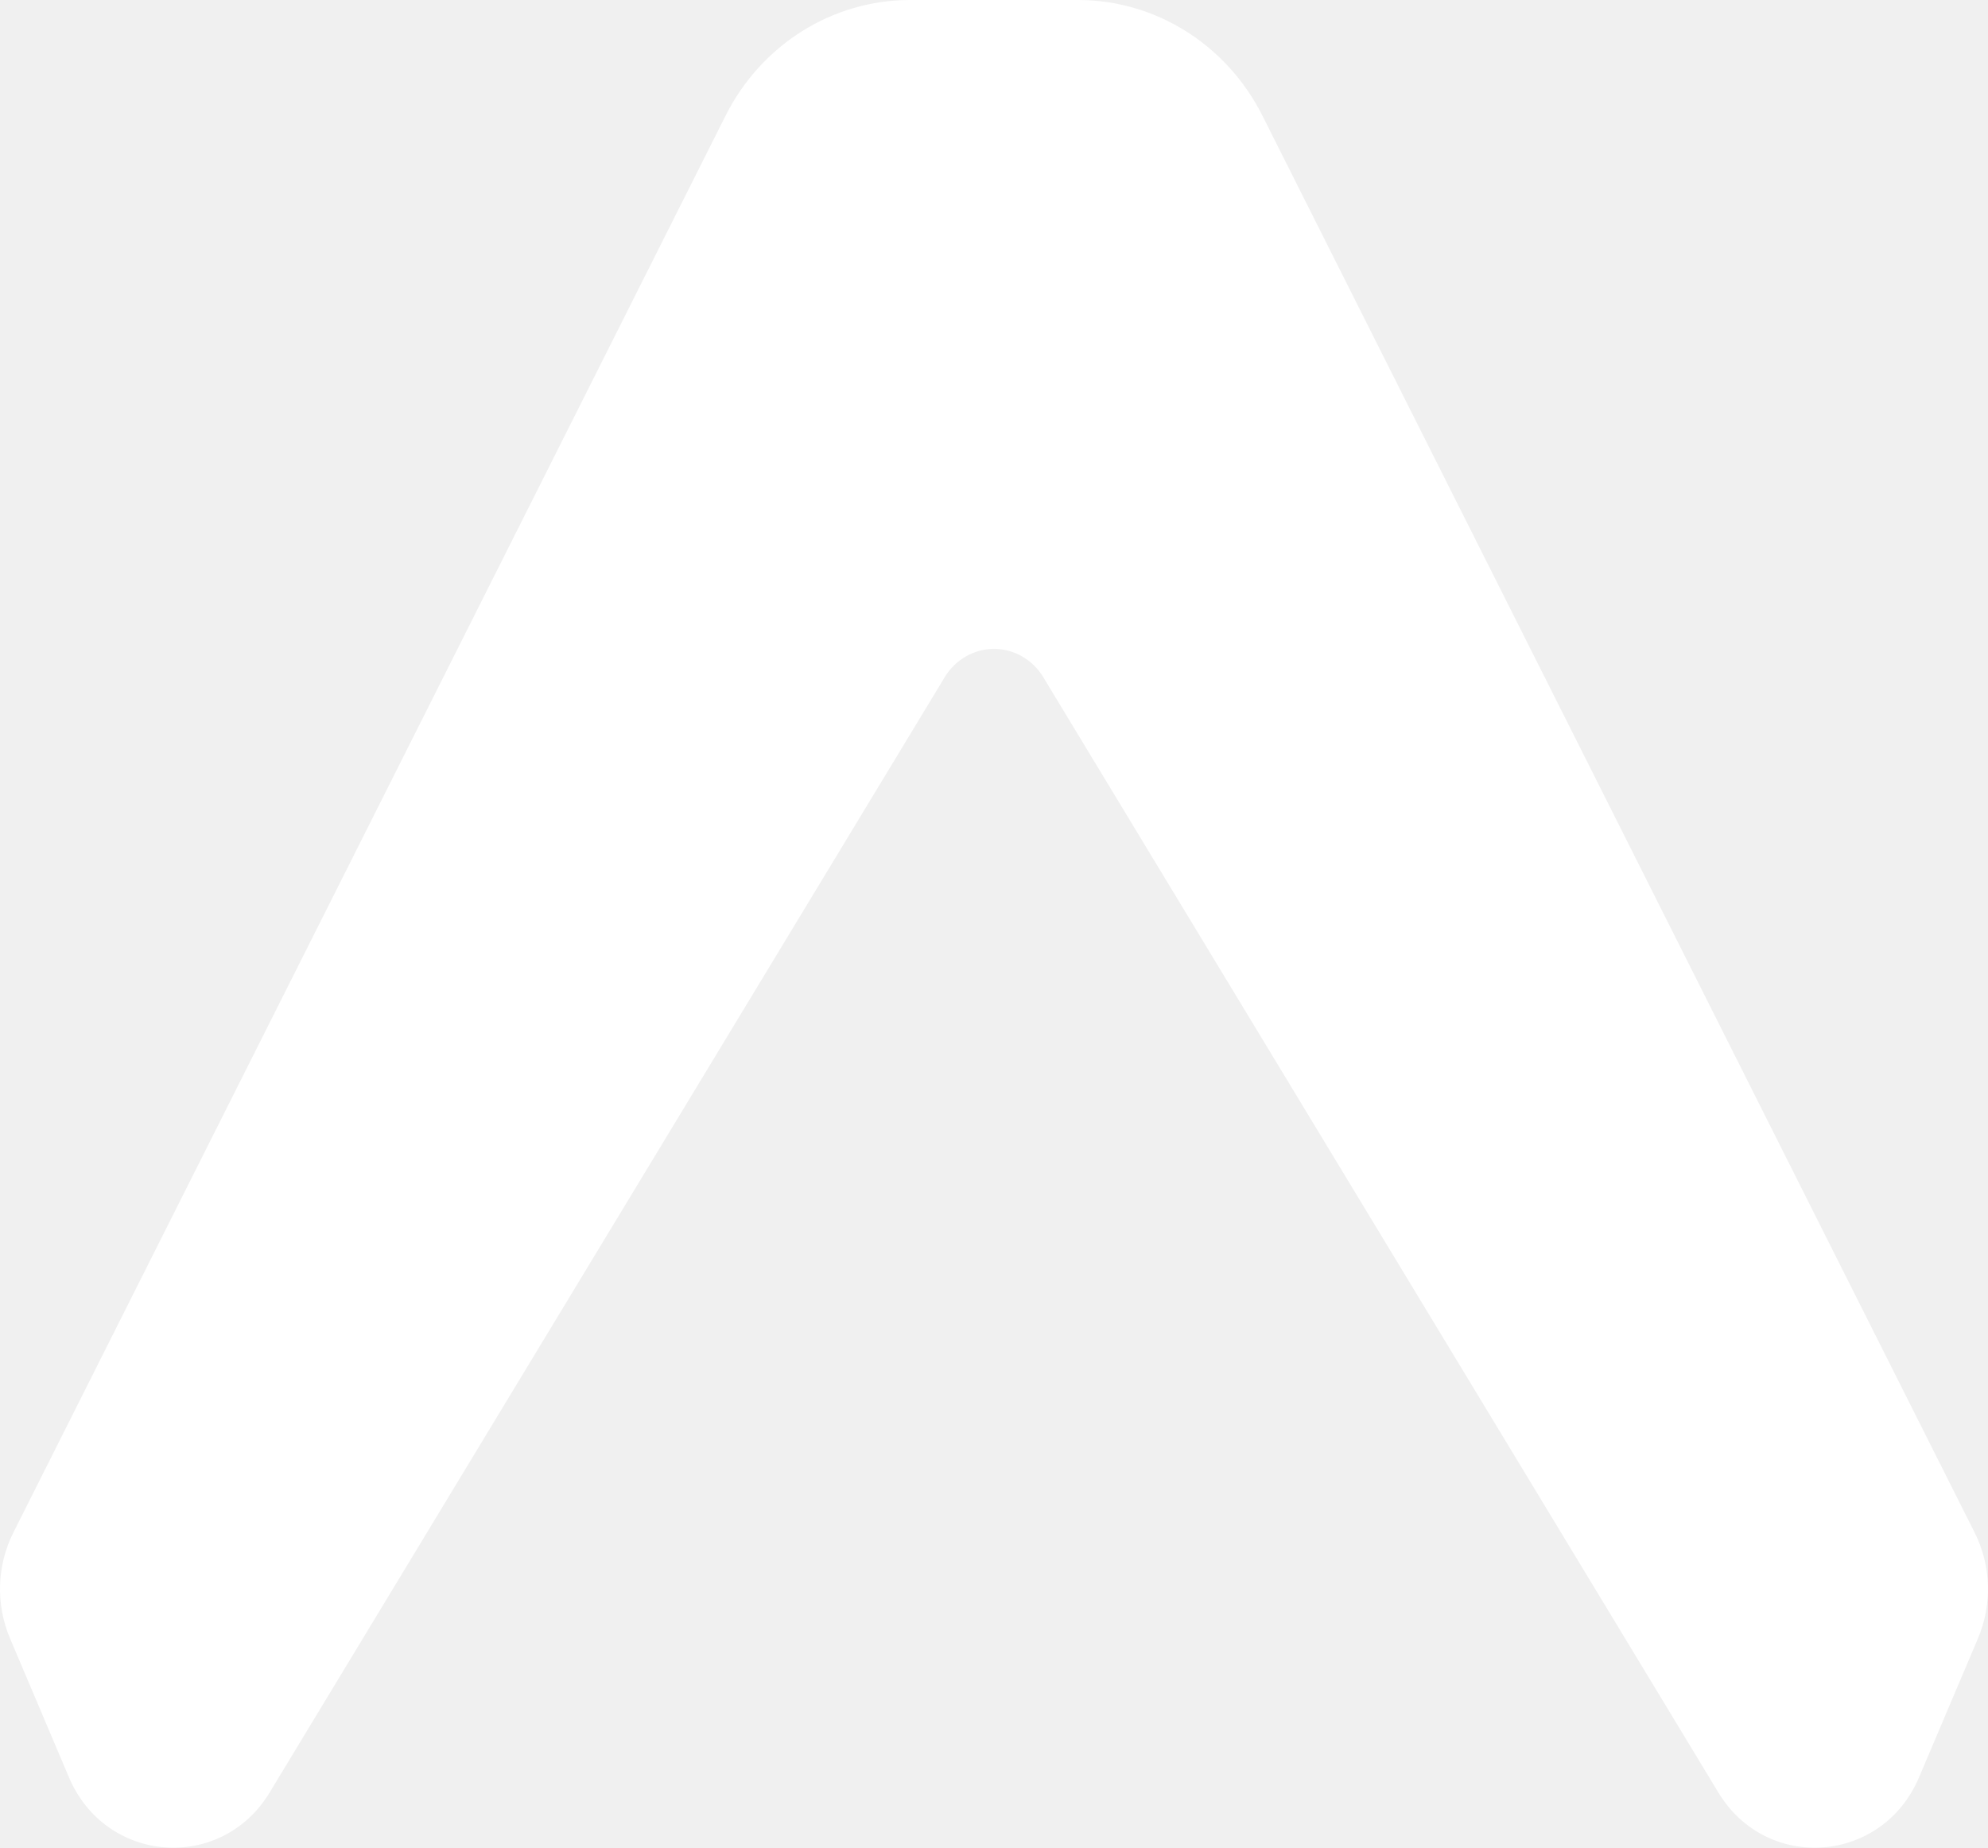
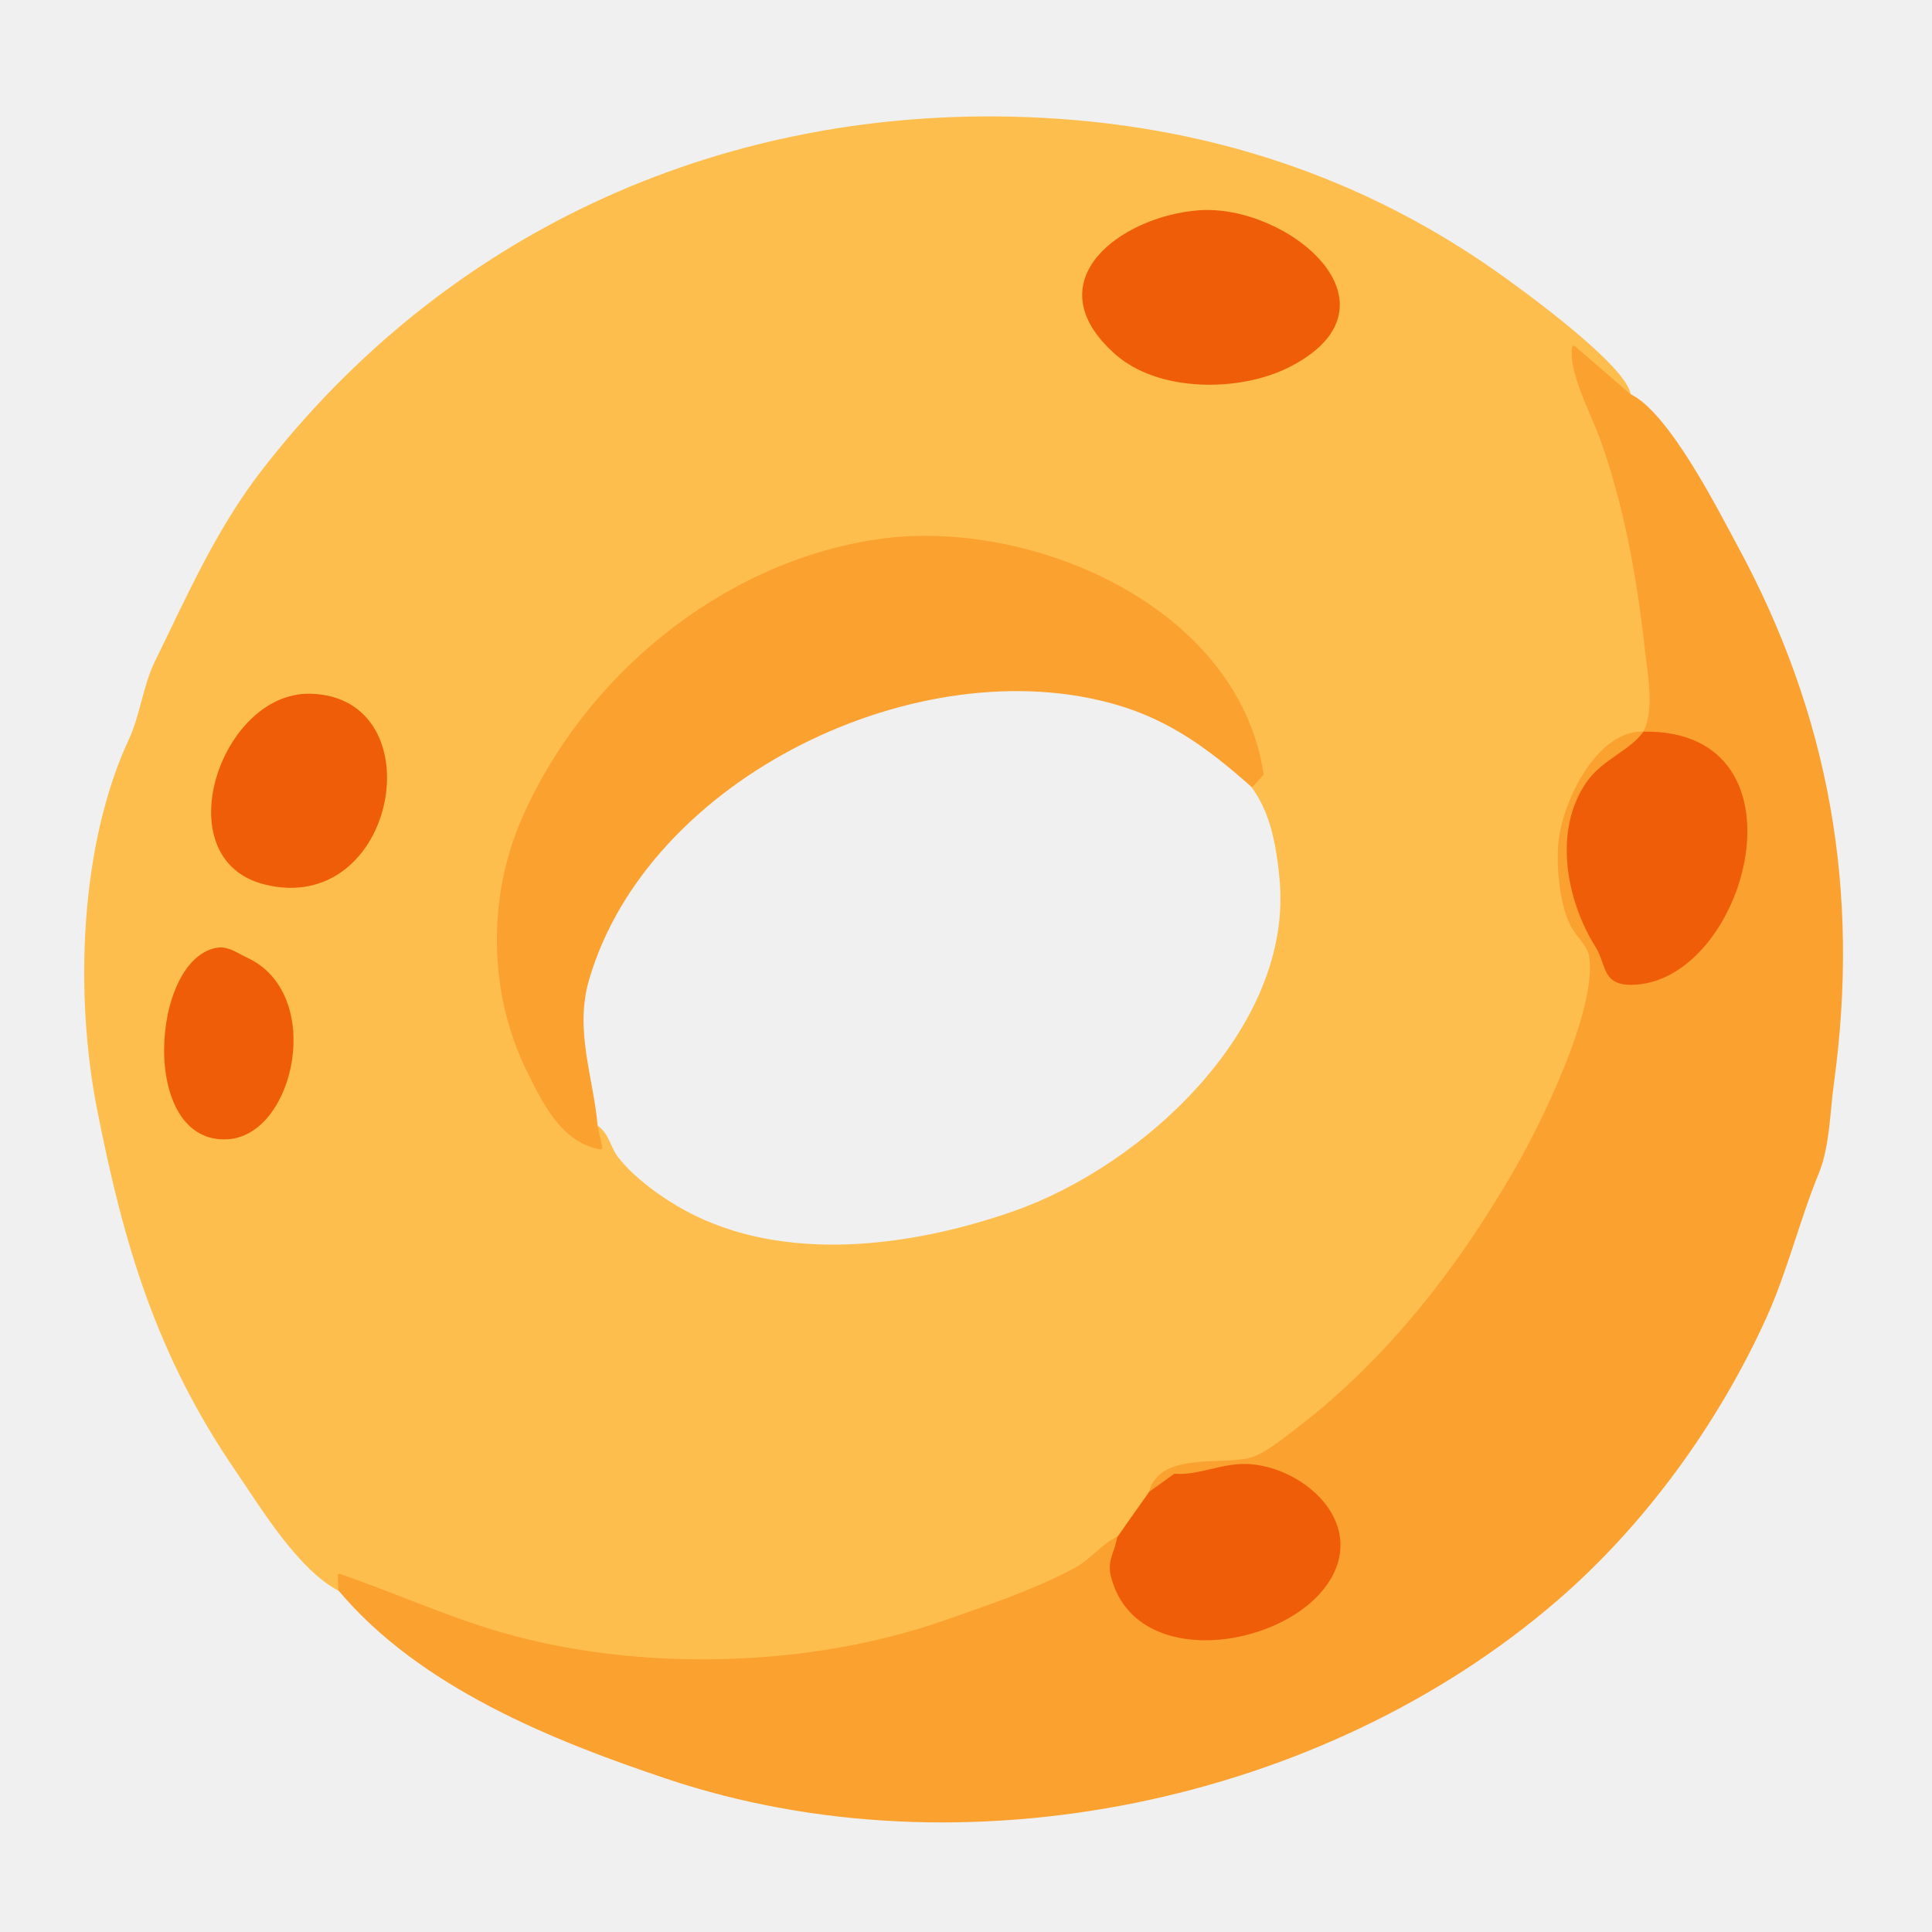
- <svg xmlns="http://www.w3.org/2000/svg" width="652" height="606" viewBox="0 0 652 606" fill="none">
-   <path d="M353.554 0H298.446C273.006 0 249.684 14.635 237.962 37.954L4.38 502.646C-1.043 513.435 -1.451 526.178 3.272 537.313L22.612 582.918C34.648 611.297 72.54 614.156 88.441 587.885L309.863 222.063C313.34 216.317 319.439 212.826 326 212.826C332.561 212.826 338.659 216.317 342.137 222.063L563.559 587.885C579.46 614.156 617.352 611.297 629.388 582.918L648.728 537.313C653.451 526.178 653.043 513.435 647.62 502.646L414.038 37.954C402.316 14.635 378.994 0 353.554 0Z" fill="white" />
+ <svg xmlns="http://www.w3.org/2000/svg" width="70" height="70" viewBox="0 0 70 70" fill="none">
+   <path fill-rule="evenodd" clip-rule="evenodd" d="M59.03 14.323C58.361 13.743 57.692 13.168 57.023 12.588C56.864 13.417 57.715 15.015 58.019 15.855C58.905 18.309 59.368 20.922 59.656 23.512C59.757 24.442 60.029 25.756 59.574 26.569C57.945 26.495 56.786 28.895 56.56 30.252C56.409 31.146 56.541 32.678 56.945 33.491C57.132 33.872 57.579 34.234 57.641 34.658C57.921 36.587 55.919 40.678 54.943 42.373C52.885 45.947 50.319 49.268 47.009 51.8C46.589 52.123 45.947 52.64 45.458 52.827C44.454 53.208 42.035 52.597 41.685 54.091C41.483 54.374 41.281 54.662 41.079 54.946C40.896 55.207 40.717 55.463 40.534 55.724C40.068 55.887 39.531 56.56 38.975 56.859C37.462 57.668 35.778 58.228 34.176 58.788C29.249 60.503 23.042 60.643 18.041 59.169C16.112 58.602 14.179 57.727 12.301 57.085C12.305 57.252 12.312 57.423 12.316 57.594C10.846 56.836 9.512 54.616 8.595 53.274C5.732 49.093 4.542 45.099 3.574 40.168C2.761 36.035 2.944 30.633 4.725 26.81C5.134 25.935 5.235 24.877 5.662 24.002C6.825 21.626 7.891 19.188 9.544 17.061C16.147 8.544 25.908 4.064 36.606 4.286C43.011 4.422 48.891 6.191 54.114 9.839C55.079 10.516 58.898 13.281 59.03 14.323ZM43.424 7.681C40.678 7.895 37.501 10.185 40.453 12.794C42.012 14.171 44.94 14.14 46.69 13.246C50.999 11.052 46.593 7.432 43.424 7.681ZM21.595 40.818C22.027 41.098 22.05 41.584 22.354 41.973C22.953 42.743 23.995 43.482 24.819 43.925C28.401 45.858 33.032 45.239 36.735 43.944C41.471 42.292 46.951 37.248 46.418 31.807C46.301 30.629 46.091 29.392 45.364 28.447C45.485 28.315 45.605 28.183 45.722 28.047C44.804 21.968 37.229 18.779 31.757 19.604C26.134 20.452 21.175 24.582 18.947 29.715C17.706 32.581 17.773 36.015 19.141 38.78C19.698 39.908 20.378 41.351 21.762 41.584C21.708 41.327 21.65 41.075 21.595 40.818ZM11.251 25.196C8.046 25.114 6.044 31.08 9.582 31.982C14.315 33.188 15.723 25.305 11.251 25.196ZM7.918 34.393C5.534 34.693 5.087 41.459 8.28 41.215C10.629 41.036 11.702 36.019 8.917 34.747C8.602 34.603 8.276 34.351 7.918 34.393Z" fill="#FDBE4E" stroke="#FDBE4E" stroke-width="0.121" stroke-linejoin="round" />
+   <path fill-rule="evenodd" clip-rule="evenodd" d="M59.03 14.323C60.41 14.972 62.164 18.441 62.903 19.81C66.228 25.947 67.344 32.274 66.384 39.262C66.24 40.301 66.24 41.518 65.839 42.498C65.135 44.221 64.707 46.037 63.937 47.736C62.219 51.52 59.574 55.195 56.389 57.941C47.896 65.279 34.872 67.986 24.162 64.388C20.02 63 15.241 61.079 12.316 57.594C12.312 57.423 12.305 57.252 12.301 57.085C14.179 57.727 16.112 58.602 18.041 59.169C23.042 60.643 29.249 60.503 34.176 58.788C35.778 58.228 37.462 57.668 38.975 56.859C39.531 56.56 40.067 55.887 40.534 55.724C40.476 56.163 40.184 56.537 40.297 57.038C41.121 60.639 46.974 59.628 48.265 56.988C49.257 54.954 47.017 53.157 45.162 53.103C44.279 53.076 43.416 53.523 42.568 53.457C42.272 53.667 41.981 53.881 41.685 54.091C42.035 52.597 44.454 53.208 45.457 52.827C45.947 52.64 46.589 52.123 47.009 51.8C50.319 49.268 52.885 45.947 54.942 42.373C55.919 40.678 57.921 36.587 57.641 34.658C57.579 34.234 57.132 33.872 56.945 33.491C56.541 32.678 56.409 31.146 56.56 30.252C56.786 28.895 57.945 26.495 59.574 26.569C59.104 27.234 58.085 27.576 57.536 28.366C56.315 30.127 56.832 32.643 57.863 34.281C58.267 34.918 58.081 35.626 59.096 35.622C63.187 35.614 65.711 26.495 59.574 26.569C60.029 25.756 59.757 24.442 59.656 23.512C59.368 20.922 58.905 18.309 58.019 15.855C57.715 15.015 56.864 13.417 57.023 12.588C57.692 13.168 58.361 13.743 59.03 14.323ZM45.364 28.447C43.863 27.121 42.459 26.063 40.495 25.484C33.305 23.372 23.411 28.121 21.28 35.502C20.744 37.357 21.455 39.083 21.595 40.818C21.65 41.075 21.708 41.327 21.762 41.584C20.378 41.351 19.697 39.908 19.141 38.78C17.772 36.015 17.706 32.581 18.947 29.715C21.175 24.582 26.134 20.452 31.757 19.604C37.229 18.779 44.804 21.968 45.722 28.047C45.605 28.183 45.485 28.315 45.364 28.447Z" fill="#FBA130" />
+   <path d="M59.574 26.569C57.945 26.495 56.786 28.895 56.56 30.252C56.409 31.146 56.541 32.678 56.945 33.491C57.132 33.872 57.579 34.234 57.641 34.658C57.921 36.587 55.919 40.678 54.942 42.373C52.885 45.947 50.319 49.268 47.009 51.8C46.589 52.123 45.947 52.64 45.457 52.827C44.454 53.208 42.035 52.597 41.685 54.091C41.981 53.881 42.272 53.667 42.568 53.457C43.416 53.523 44.279 53.076 45.162 53.103C47.017 53.157 49.257 54.954 48.265 56.988C46.974 59.628 41.121 60.639 40.297 57.038C40.184 56.537 40.476 56.163 40.534 55.724C40.067 55.887 39.531 56.56 38.975 56.859C37.462 57.668 35.778 58.228 34.176 58.788C29.249 60.503 23.042 60.643 18.041 59.169C16.112 58.602 14.179 57.727 12.301 57.085C12.305 57.252 12.312 57.423 12.316 57.594C15.241 61.079 20.02 63 24.162 64.388C34.872 67.986 47.896 65.279 56.389 57.941C59.574 55.195 62.219 51.52 63.937 47.736C64.707 46.037 65.135 44.221 65.839 42.498C66.24 41.518 66.24 40.301 66.384 39.262C67.344 32.274 66.228 25.947 62.903 19.81C62.164 18.441 60.41 14.972 59.03 14.323C58.361 13.743 57.692 13.168 57.023 12.588C56.864 13.417 57.715 15.015 58.019 15.855C58.905 18.309 59.368 20.922 59.656 23.512C59.757 24.442 60.029 25.756 59.574 26.569ZM59.574 26.569C59.104 27.234 58.085 27.576 57.536 28.366C56.315 30.127 56.832 32.643 57.863 34.281C58.267 34.918 58.081 35.626 59.096 35.622C63.187 35.614 65.711 26.495 59.574 26.569ZM45.364 28.447C43.863 27.121 42.459 26.063 40.495 25.484C33.305 23.372 23.411 28.121 21.28 35.502C20.744 37.357 21.455 39.083 21.595 40.818C21.65 41.075 21.708 41.327 21.762 41.584C20.378 41.351 19.697 39.908 19.141 38.78C17.772 36.015 17.706 32.581 18.947 29.715C21.175 24.582 26.134 20.452 31.757 19.604C37.229 18.779 44.804 21.968 45.722 28.047C45.605 28.183 45.485 28.315 45.364 28.447Z" stroke="#FBA130" stroke-width="0.121" stroke-linejoin="round" />
+   <path fill-rule="evenodd" clip-rule="evenodd" d="M43.423 7.681C46.592 7.432 50.998 11.052 46.69 13.246C44.94 14.14 42.011 14.171 40.452 12.794C37.5 10.185 40.677 7.895 43.423 7.681ZM11.25 25.196C15.722 25.305 14.315 33.188 9.582 31.982C6.043 31.08 8.046 25.114 11.25 25.196ZM59.574 26.569C65.71 26.495 63.186 35.614 59.095 35.622C58.08 35.626 58.267 34.918 57.862 34.281C56.832 32.643 56.315 30.127 57.536 28.366C58.084 27.576 59.103 27.234 59.574 26.569ZM7.917 34.393C8.275 34.351 8.602 34.603 8.917 34.747C11.701 36.019 10.628 41.036 8.279 41.215C5.086 41.459 5.533 34.693 7.917 34.393ZM40.533 55.724C40.716 55.463 40.895 55.207 41.078 54.946C41.28 54.662 41.482 54.374 41.685 54.091C41.98 53.881 42.272 53.667 42.567 53.457C43.415 53.523 44.279 53.076 45.161 53.103C47.016 53.157 49.256 54.954 48.265 56.988C46.974 59.628 41.121 60.639 40.296 57.038C40.184 56.537 40.475 56.163 40.533 55.724Z" fill="#F05D09" stroke="#F05D09" stroke-width="0.121" stroke-linejoin="round" />
</svg>
